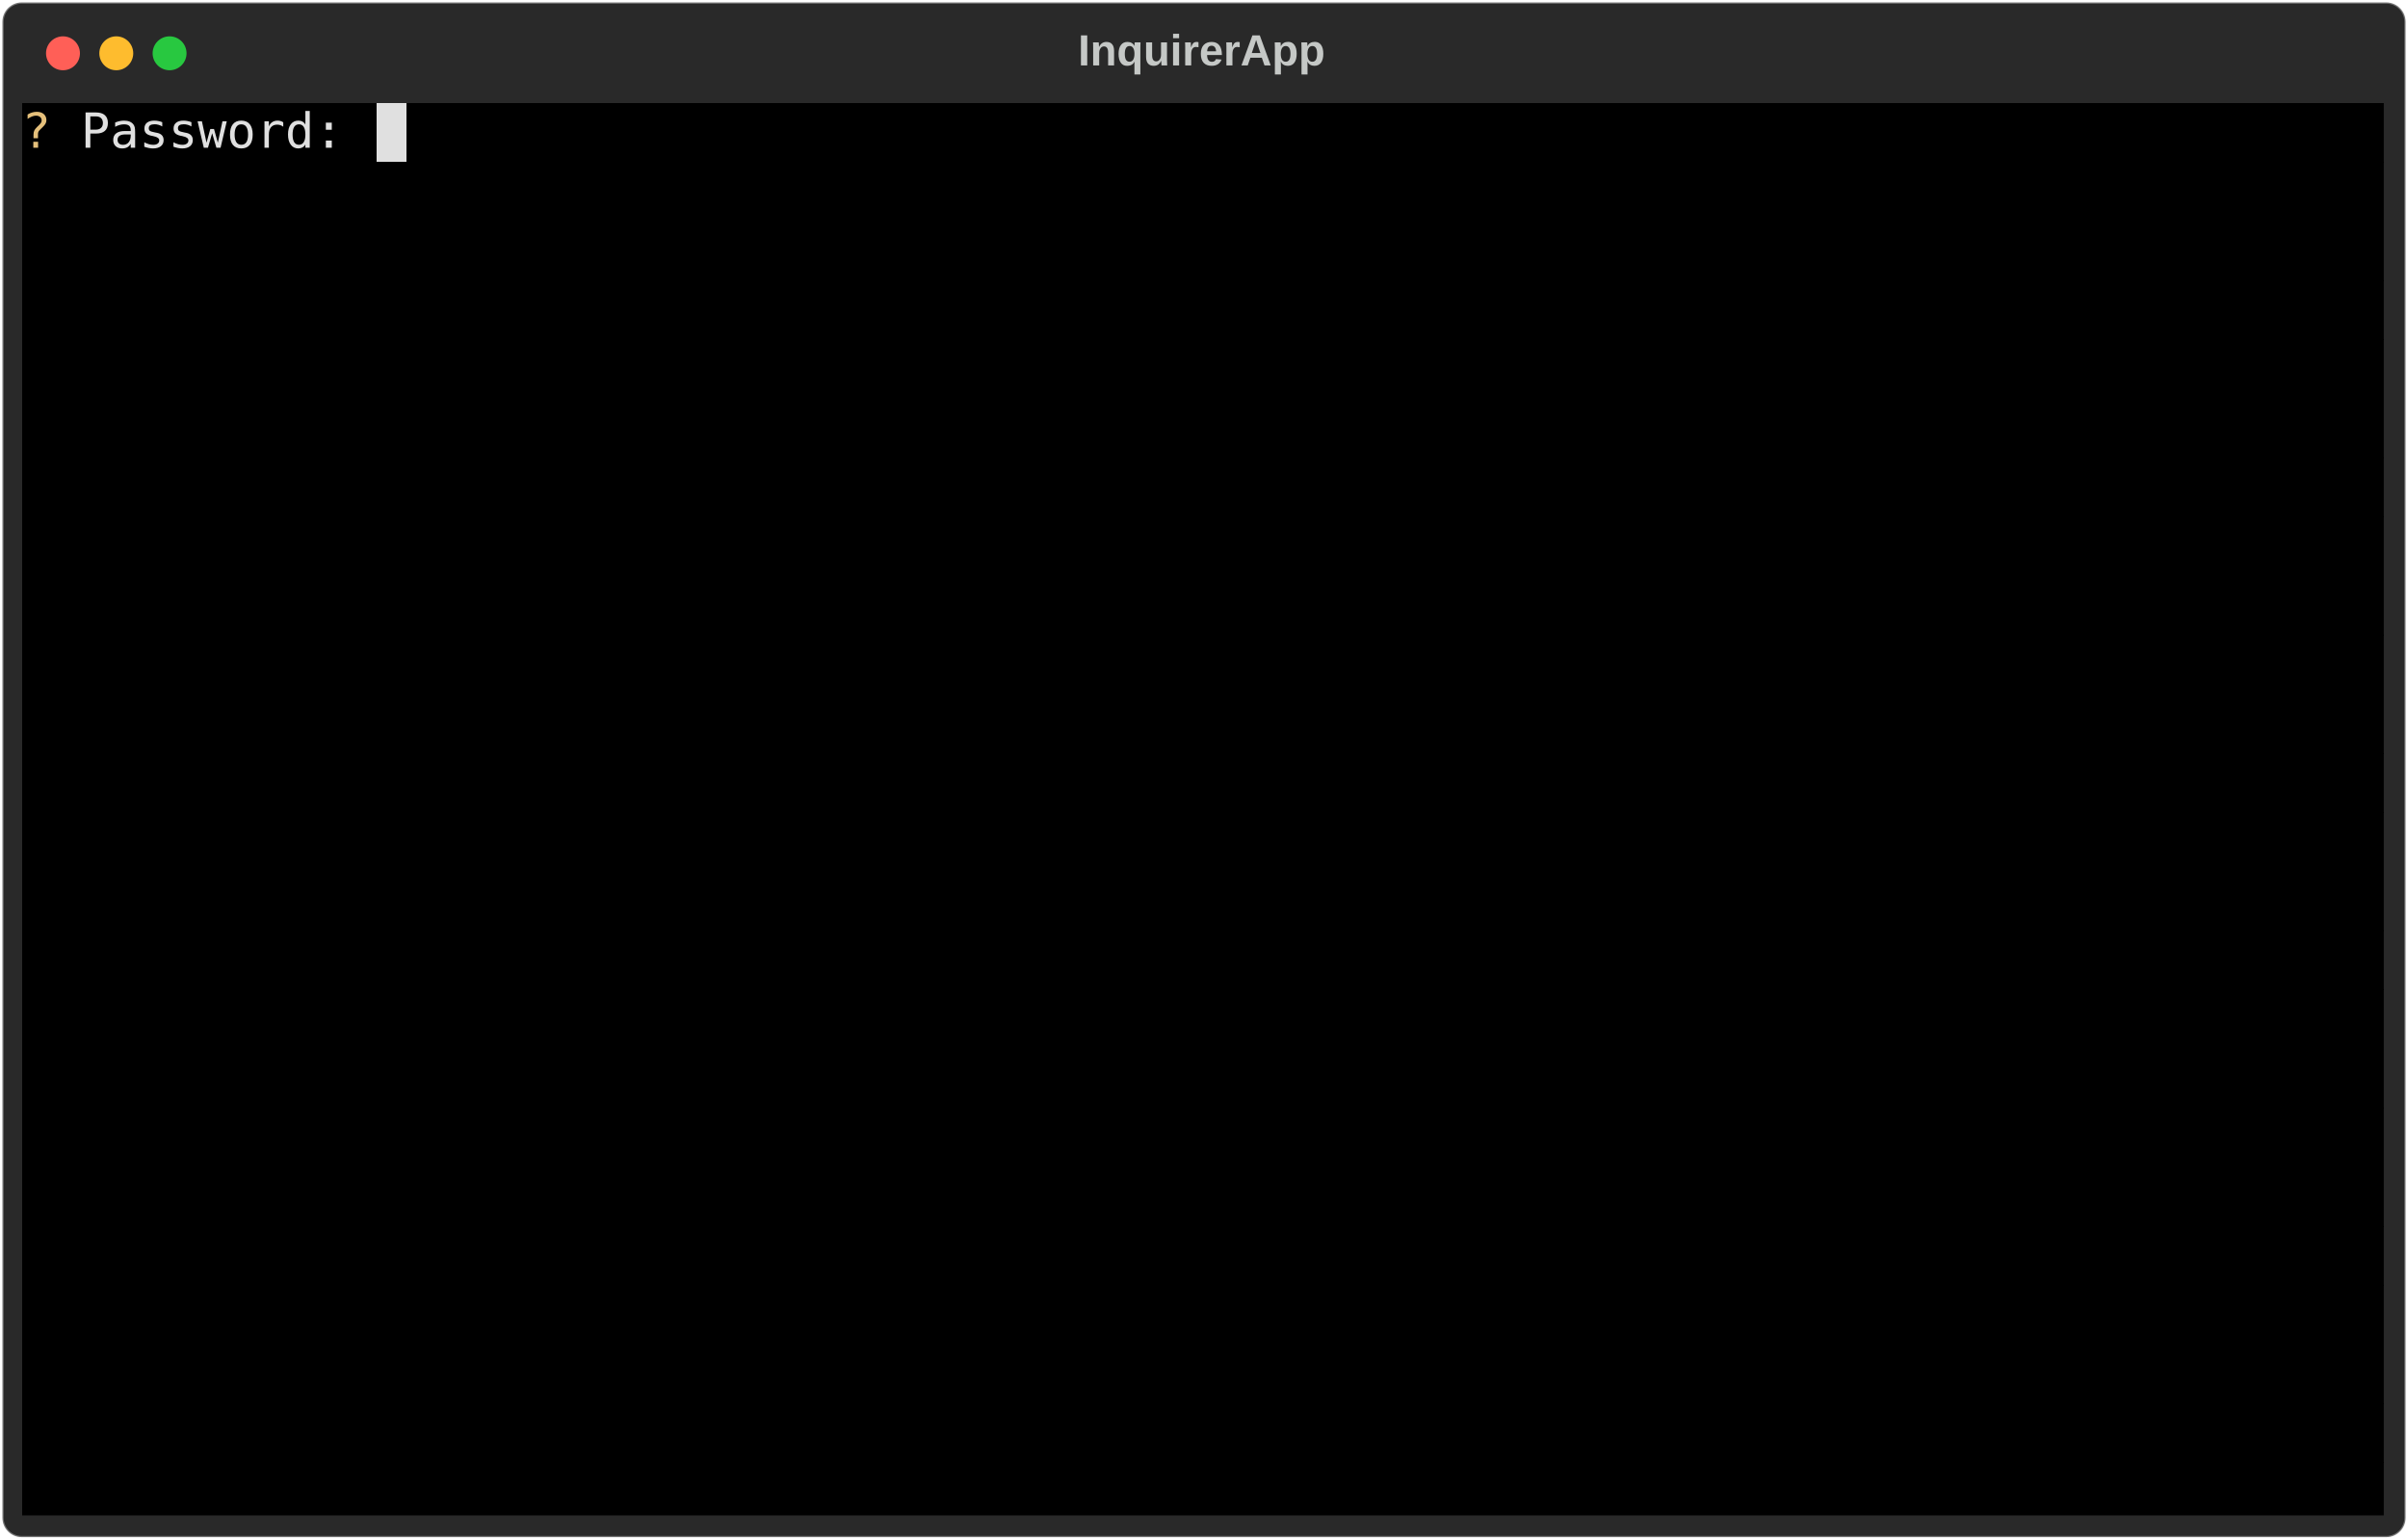
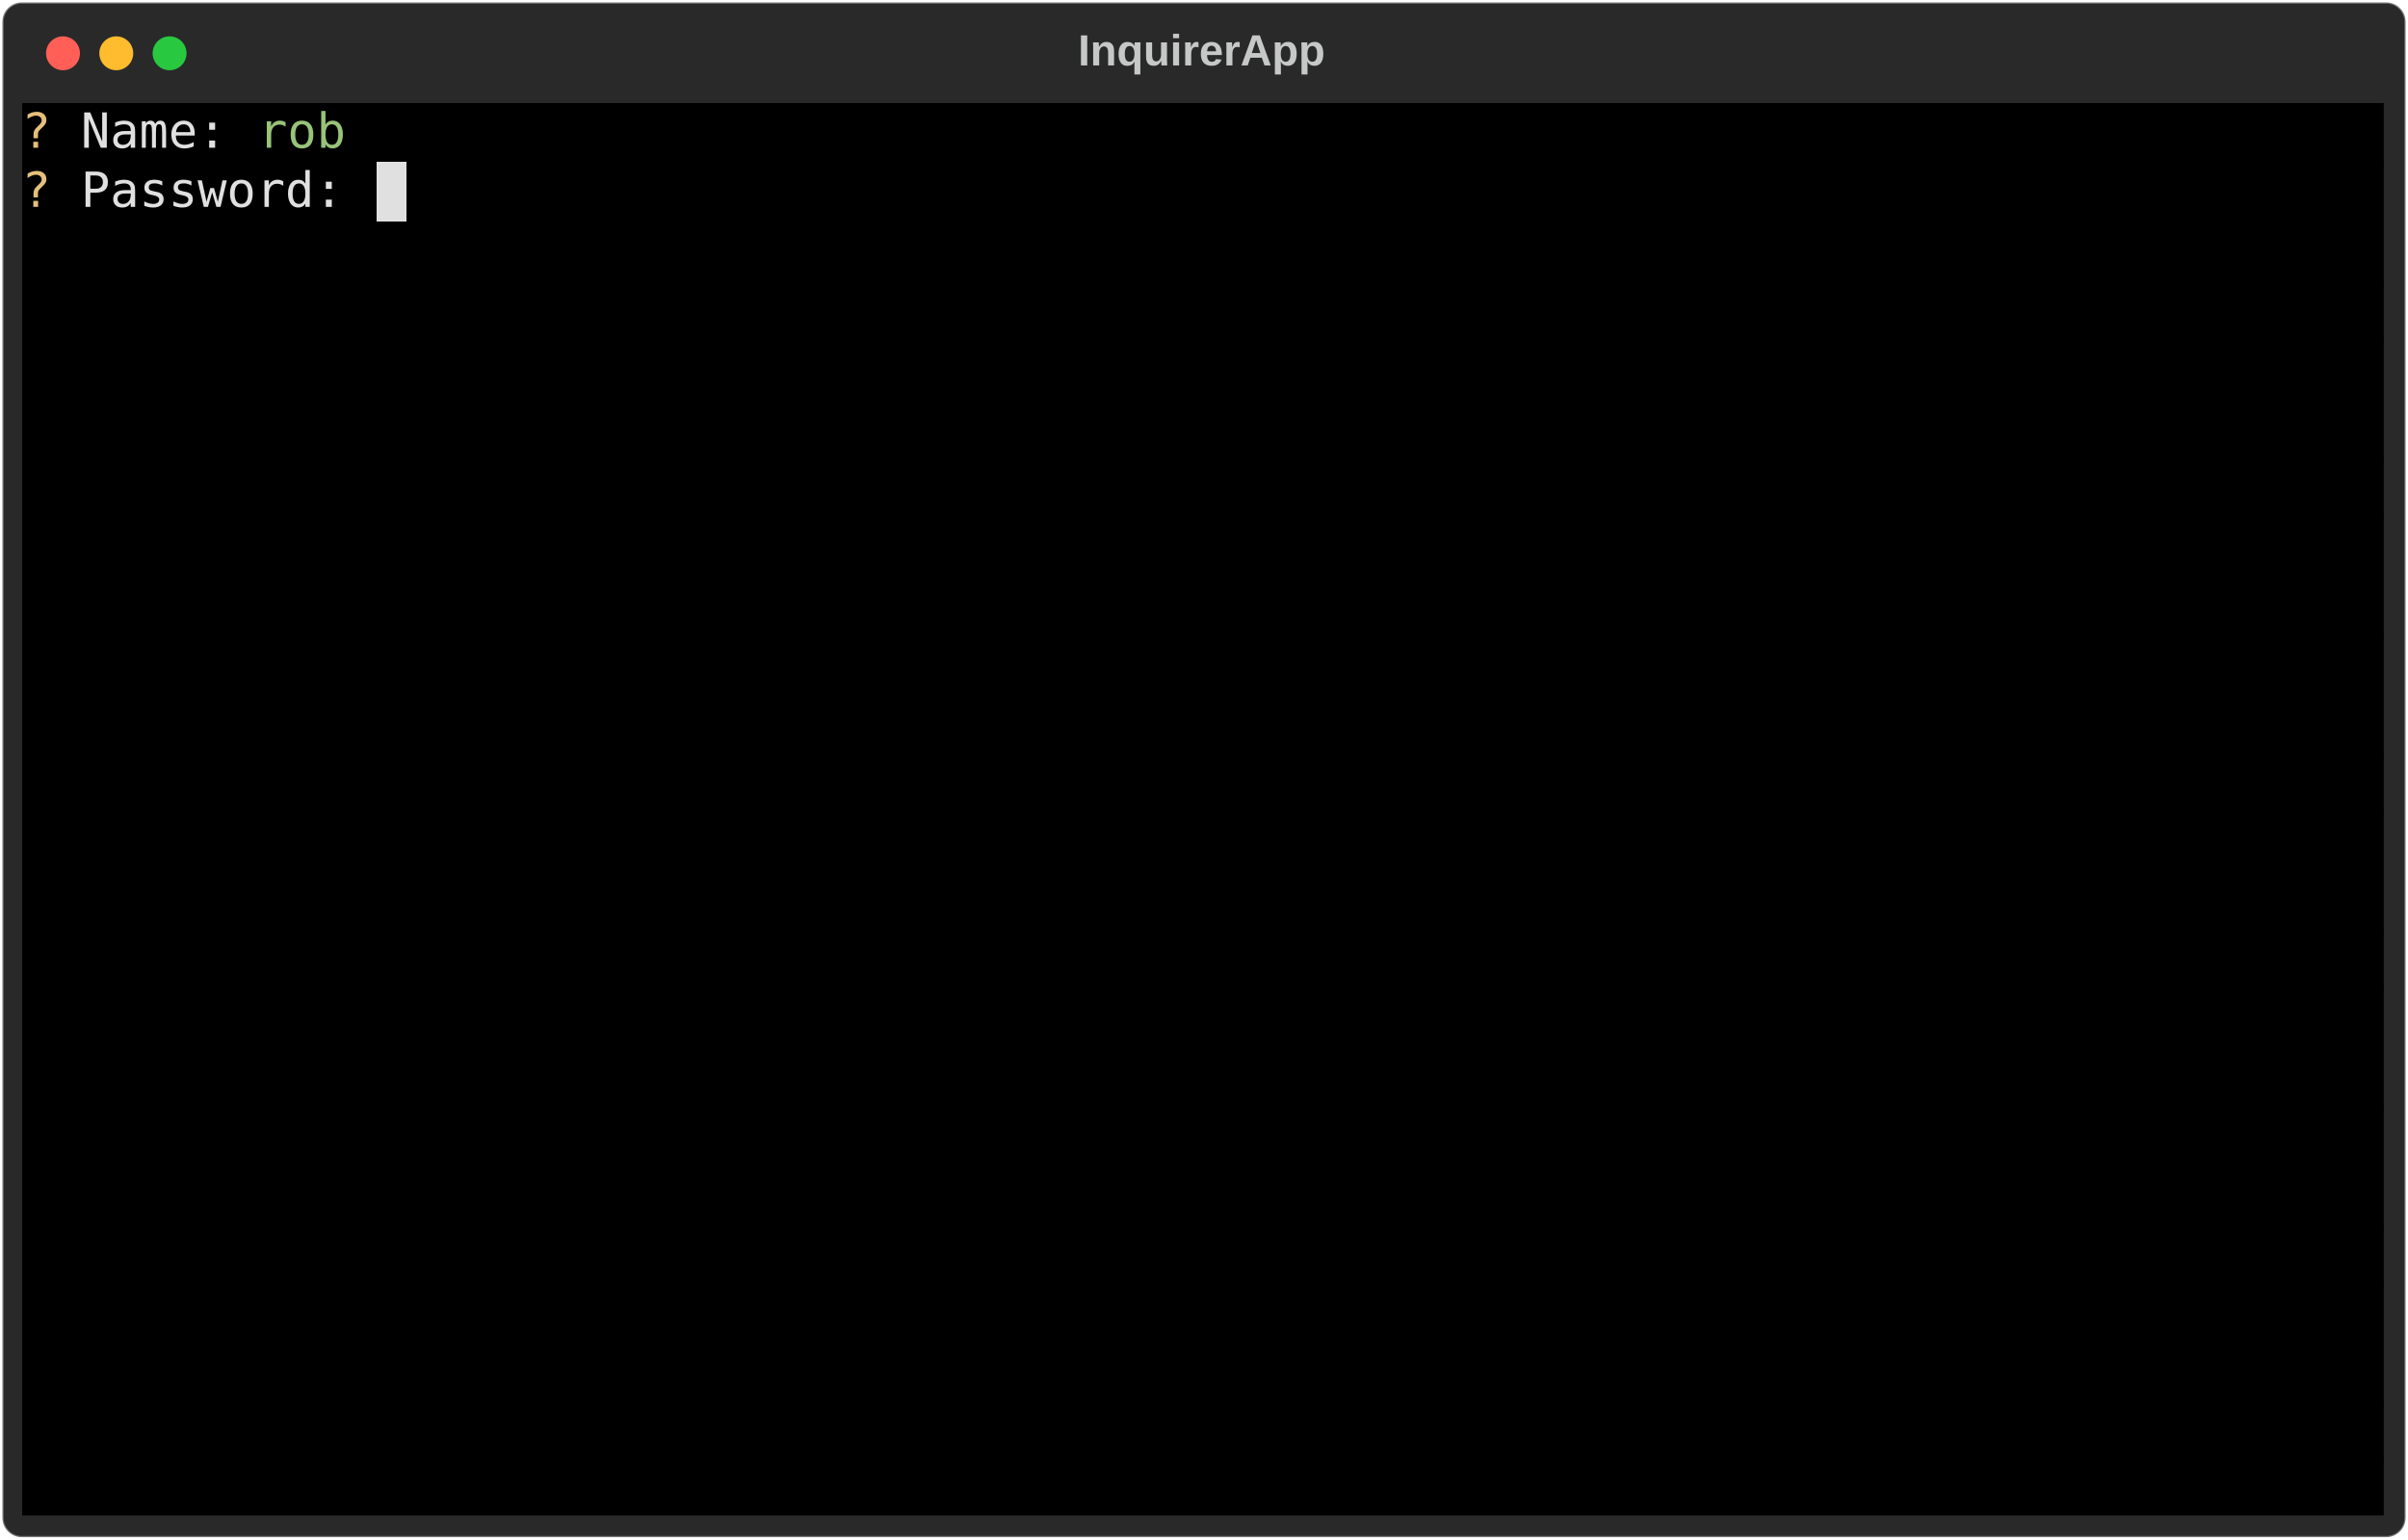
<svg xmlns="http://www.w3.org/2000/svg" class="rich-terminal" viewBox="0 0 994 635.6">
  <style>

    @font-face {
        font-family: "Fira Code";
        src: local("FiraCode-Regular"),
                url("https://cdnjs.cloudflare.com/ajax/libs/firacode/6.2.0/woff2/FiraCode-Regular.woff2") format("woff2"),
                url("https://cdnjs.cloudflare.com/ajax/libs/firacode/6.2.0/woff/FiraCode-Regular.woff") format("woff");
        font-style: normal;
        font-weight: 400;
    }
    @font-face {
        font-family: "Fira Code";
        src: local("FiraCode-Bold"),
                url("https://cdnjs.cloudflare.com/ajax/libs/firacode/6.2.0/woff2/FiraCode-Bold.woff2") format("woff2"),
                url("https://cdnjs.cloudflare.com/ajax/libs/firacode/6.2.0/woff/FiraCode-Bold.woff") format("woff");
        font-style: bold;
        font-weight: 700;
    }

    .terminal-matrix {
        font-family: Fira Code, monospace;
        font-size: 20px;
        line-height: 24.4px;
        font-variant-east-asian: full-width;
    }

    .terminal-title {
        font-size: 18px;
        font-weight: bold;
        font-family: arial;
    }

    .terminal-r1 { fill: #e5c07b }
.terminal-r2 { fill: #e0e0e0 }
.terminal-r3 { fill: #c5c8c6 }
- .terminal-r4 { fill: #000000 }
+ .terminal-r4 { fill: #98c379 }
+ .terminal-r5 { fill: #000000 }
    </style>
  <defs>
    <clipPath id="terminal-clip-terminal">
      <rect x="0" y="0" width="975.0" height="584.6" />
    </clipPath>
    <clipPath id="terminal-line-0">
      <rect x="0" y="1.5" width="976" height="24.65" />
    </clipPath>
    <clipPath id="terminal-line-1">
      <rect x="0" y="25.9" width="976" height="24.65" />
    </clipPath>
    <clipPath id="terminal-line-2">
      <rect x="0" y="50.3" width="976" height="24.65" />
    </clipPath>
    <clipPath id="terminal-line-3">
      <rect x="0" y="74.7" width="976" height="24.65" />
    </clipPath>
    <clipPath id="terminal-line-4">
      <rect x="0" y="99.1" width="976" height="24.65" />
    </clipPath>
    <clipPath id="terminal-line-5">
      <rect x="0" y="123.5" width="976" height="24.65" />
    </clipPath>
    <clipPath id="terminal-line-6">
      <rect x="0" y="147.9" width="976" height="24.65" />
    </clipPath>
    <clipPath id="terminal-line-7">
      <rect x="0" y="172.3" width="976" height="24.65" />
    </clipPath>
    <clipPath id="terminal-line-8">
      <rect x="0" y="196.7" width="976" height="24.65" />
    </clipPath>
    <clipPath id="terminal-line-9">
      <rect x="0" y="221.1" width="976" height="24.65" />
    </clipPath>
    <clipPath id="terminal-line-10">
      <rect x="0" y="245.5" width="976" height="24.65" />
    </clipPath>
    <clipPath id="terminal-line-11">
      <rect x="0" y="269.9" width="976" height="24.65" />
    </clipPath>
    <clipPath id="terminal-line-12">
      <rect x="0" y="294.3" width="976" height="24.65" />
    </clipPath>
    <clipPath id="terminal-line-13">
      <rect x="0" y="318.7" width="976" height="24.65" />
    </clipPath>
    <clipPath id="terminal-line-14">
      <rect x="0" y="343.1" width="976" height="24.65" />
    </clipPath>
    <clipPath id="terminal-line-15">
      <rect x="0" y="367.5" width="976" height="24.65" />
    </clipPath>
    <clipPath id="terminal-line-16">
      <rect x="0" y="391.9" width="976" height="24.65" />
    </clipPath>
    <clipPath id="terminal-line-17">
      <rect x="0" y="416.3" width="976" height="24.65" />
    </clipPath>
    <clipPath id="terminal-line-18">
      <rect x="0" y="440.7" width="976" height="24.65" />
    </clipPath>
    <clipPath id="terminal-line-19">
      <rect x="0" y="465.1" width="976" height="24.65" />
    </clipPath>
    <clipPath id="terminal-line-20">
      <rect x="0" y="489.5" width="976" height="24.65" />
    </clipPath>
    <clipPath id="terminal-line-21">
      <rect x="0" y="513.9" width="976" height="24.65" />
    </clipPath>
    <clipPath id="terminal-line-22">
      <rect x="0" y="538.3" width="976" height="24.65" />
    </clipPath>
  </defs>
  <rect fill="#292929" stroke="rgba(255,255,255,0.35)" stroke-width="1" x="1" y="1" width="992" height="633.6" rx="8" />
  <text class="terminal-title" fill="#c5c8c6" text-anchor="middle" x="496" y="27">InquirerApp</text>
  <g transform="translate(26,22)">
    <circle cx="0" cy="0" r="7" fill="#ff5f57" />
    <circle cx="22" cy="0" r="7" fill="#febc2e" />
    <circle cx="44" cy="0" r="7" fill="#28c840" />
  </g>
  <g transform="translate(9, 41)" clip-path="url(#terminal-clip-terminal)">
    <rect fill="#000000" x="0" y="1.5" width="24.4" height="24.65" shape-rendering="crispEdges" />
-     <rect fill="#000000" x="24.4" y="1.5" width="109.8" height="24.65" shape-rendering="crispEdges" />
-     <rect fill="#000000" x="134.2" y="1.5" width="12.2" height="24.65" shape-rendering="crispEdges" />
-     <rect fill="#e0e0e0" x="146.4" y="1.5" width="12.2" height="24.65" shape-rendering="crispEdges" />
-     <rect fill="#000000" x="158.6" y="1.5" width="817.4" height="24.65" shape-rendering="crispEdges" />
-     <rect fill="#000000" x="0" y="25.9" width="976" height="24.65" shape-rendering="crispEdges" />
+     <rect fill="#000000" x="24.4" y="1.5" width="61" height="24.65" shape-rendering="crispEdges" />
+     <rect fill="#000000" x="85.4" y="1.5" width="12.2" height="24.65" shape-rendering="crispEdges" />
+     <rect fill="#000000" x="97.6" y="1.5" width="878.4" height="24.65" shape-rendering="crispEdges" />
+     <rect fill="#000000" x="0" y="25.9" width="24.4" height="24.65" shape-rendering="crispEdges" />
+     <rect fill="#000000" x="24.4" y="25.9" width="109.8" height="24.65" shape-rendering="crispEdges" />
+     <rect fill="#000000" x="134.2" y="25.9" width="12.2" height="24.65" shape-rendering="crispEdges" />
+     <rect fill="#e0e0e0" x="146.4" y="25.9" width="12.2" height="24.65" shape-rendering="crispEdges" />
+     <rect fill="#000000" x="158.6" y="25.9" width="817.4" height="24.65" shape-rendering="crispEdges" />
    <rect fill="#000000" x="0" y="50.3" width="976" height="24.65" shape-rendering="crispEdges" />
    <rect fill="#000000" x="0" y="74.7" width="976" height="24.65" shape-rendering="crispEdges" />
    <rect fill="#000000" x="0" y="99.1" width="976" height="24.65" shape-rendering="crispEdges" />
    <rect fill="#000000" x="0" y="123.5" width="976" height="24.65" shape-rendering="crispEdges" />
    <rect fill="#000000" x="0" y="147.9" width="976" height="24.65" shape-rendering="crispEdges" />
    <rect fill="#000000" x="0" y="172.3" width="976" height="24.65" shape-rendering="crispEdges" />
    <rect fill="#000000" x="0" y="196.7" width="976" height="24.65" shape-rendering="crispEdges" />
    <rect fill="#000000" x="0" y="221.1" width="976" height="24.65" shape-rendering="crispEdges" />
    <rect fill="#000000" x="0" y="245.5" width="976" height="24.65" shape-rendering="crispEdges" />
    <rect fill="#000000" x="0" y="269.9" width="976" height="24.65" shape-rendering="crispEdges" />
    <rect fill="#000000" x="0" y="294.3" width="976" height="24.65" shape-rendering="crispEdges" />
    <rect fill="#000000" x="0" y="318.7" width="976" height="24.65" shape-rendering="crispEdges" />
    <rect fill="#000000" x="0" y="343.1" width="976" height="24.65" shape-rendering="crispEdges" />
    <rect fill="#000000" x="0" y="367.5" width="976" height="24.65" shape-rendering="crispEdges" />
    <rect fill="#000000" x="0" y="391.9" width="976" height="24.65" shape-rendering="crispEdges" />
    <rect fill="#000000" x="0" y="416.3" width="976" height="24.65" shape-rendering="crispEdges" />
    <rect fill="#000000" x="0" y="440.7" width="976" height="24.65" shape-rendering="crispEdges" />
    <rect fill="#000000" x="0" y="465.1" width="976" height="24.65" shape-rendering="crispEdges" />
    <rect fill="#000000" x="0" y="489.5" width="976" height="24.65" shape-rendering="crispEdges" />
    <rect fill="#000000" x="0" y="513.9" width="976" height="24.65" shape-rendering="crispEdges" />
    <rect fill="#000000" x="0" y="538.3" width="976" height="24.65" shape-rendering="crispEdges" />
    <rect fill="#000000" x="0" y="562.7" width="976" height="24.65" shape-rendering="crispEdges" />
    <g class="terminal-matrix">
      <text class="terminal-r1" x="0" y="20" textLength="24.4" clip-path="url(#terminal-line-0)">? </text>
-       <text class="terminal-r2" x="24.4" y="20" textLength="109.8" clip-path="url(#terminal-line-0)">Password:</text>
+       <text class="terminal-r2" x="24.4" y="20" textLength="61" clip-path="url(#terminal-line-0)">Name:</text>
+       <text class="terminal-r4" x="97.6" y="20" textLength="878.4" clip-path="url(#terminal-line-0)">rob                                                                     </text>
      <text class="terminal-r3" x="976" y="20" textLength="12.2" clip-path="url(#terminal-line-0)">
</text>
+       <text class="terminal-r1" x="0" y="44.4" textLength="24.4" clip-path="url(#terminal-line-1)">? </text>
+       <text class="terminal-r2" x="24.4" y="44.4" textLength="109.8" clip-path="url(#terminal-line-1)">Password:</text>
      <text class="terminal-r3" x="976" y="44.4" textLength="12.2" clip-path="url(#terminal-line-1)">
</text>
      <text class="terminal-r3" x="976" y="68.8" textLength="12.2" clip-path="url(#terminal-line-2)">
</text>
      <text class="terminal-r3" x="976" y="93.2" textLength="12.2" clip-path="url(#terminal-line-3)">
</text>
      <text class="terminal-r3" x="976" y="117.6" textLength="12.2" clip-path="url(#terminal-line-4)">
</text>
      <text class="terminal-r3" x="976" y="142" textLength="12.2" clip-path="url(#terminal-line-5)">
</text>
      <text class="terminal-r3" x="976" y="166.4" textLength="12.2" clip-path="url(#terminal-line-6)">
</text>
      <text class="terminal-r3" x="976" y="190.8" textLength="12.2" clip-path="url(#terminal-line-7)">
</text>
      <text class="terminal-r3" x="976" y="215.2" textLength="12.2" clip-path="url(#terminal-line-8)">
</text>
      <text class="terminal-r3" x="976" y="239.6" textLength="12.2" clip-path="url(#terminal-line-9)">
</text>
      <text class="terminal-r3" x="976" y="264" textLength="12.2" clip-path="url(#terminal-line-10)">
</text>
      <text class="terminal-r3" x="976" y="288.4" textLength="12.2" clip-path="url(#terminal-line-11)">
</text>
      <text class="terminal-r3" x="976" y="312.8" textLength="12.2" clip-path="url(#terminal-line-12)">
</text>
      <text class="terminal-r3" x="976" y="337.2" textLength="12.2" clip-path="url(#terminal-line-13)">
</text>
      <text class="terminal-r3" x="976" y="361.6" textLength="12.2" clip-path="url(#terminal-line-14)">
</text>
      <text class="terminal-r3" x="976" y="386" textLength="12.2" clip-path="url(#terminal-line-15)">
</text>
      <text class="terminal-r3" x="976" y="410.4" textLength="12.2" clip-path="url(#terminal-line-16)">
</text>
      <text class="terminal-r3" x="976" y="434.8" textLength="12.2" clip-path="url(#terminal-line-17)">
</text>
      <text class="terminal-r3" x="976" y="459.2" textLength="12.2" clip-path="url(#terminal-line-18)">
</text>
      <text class="terminal-r3" x="976" y="483.6" textLength="12.2" clip-path="url(#terminal-line-19)">
</text>
      <text class="terminal-r3" x="976" y="508" textLength="12.2" clip-path="url(#terminal-line-20)">
</text>
      <text class="terminal-r3" x="976" y="532.4" textLength="12.2" clip-path="url(#terminal-line-21)">
</text>
      <text class="terminal-r3" x="976" y="556.8" textLength="12.2" clip-path="url(#terminal-line-22)">
</text>
    </g>
  </g>
</svg>
